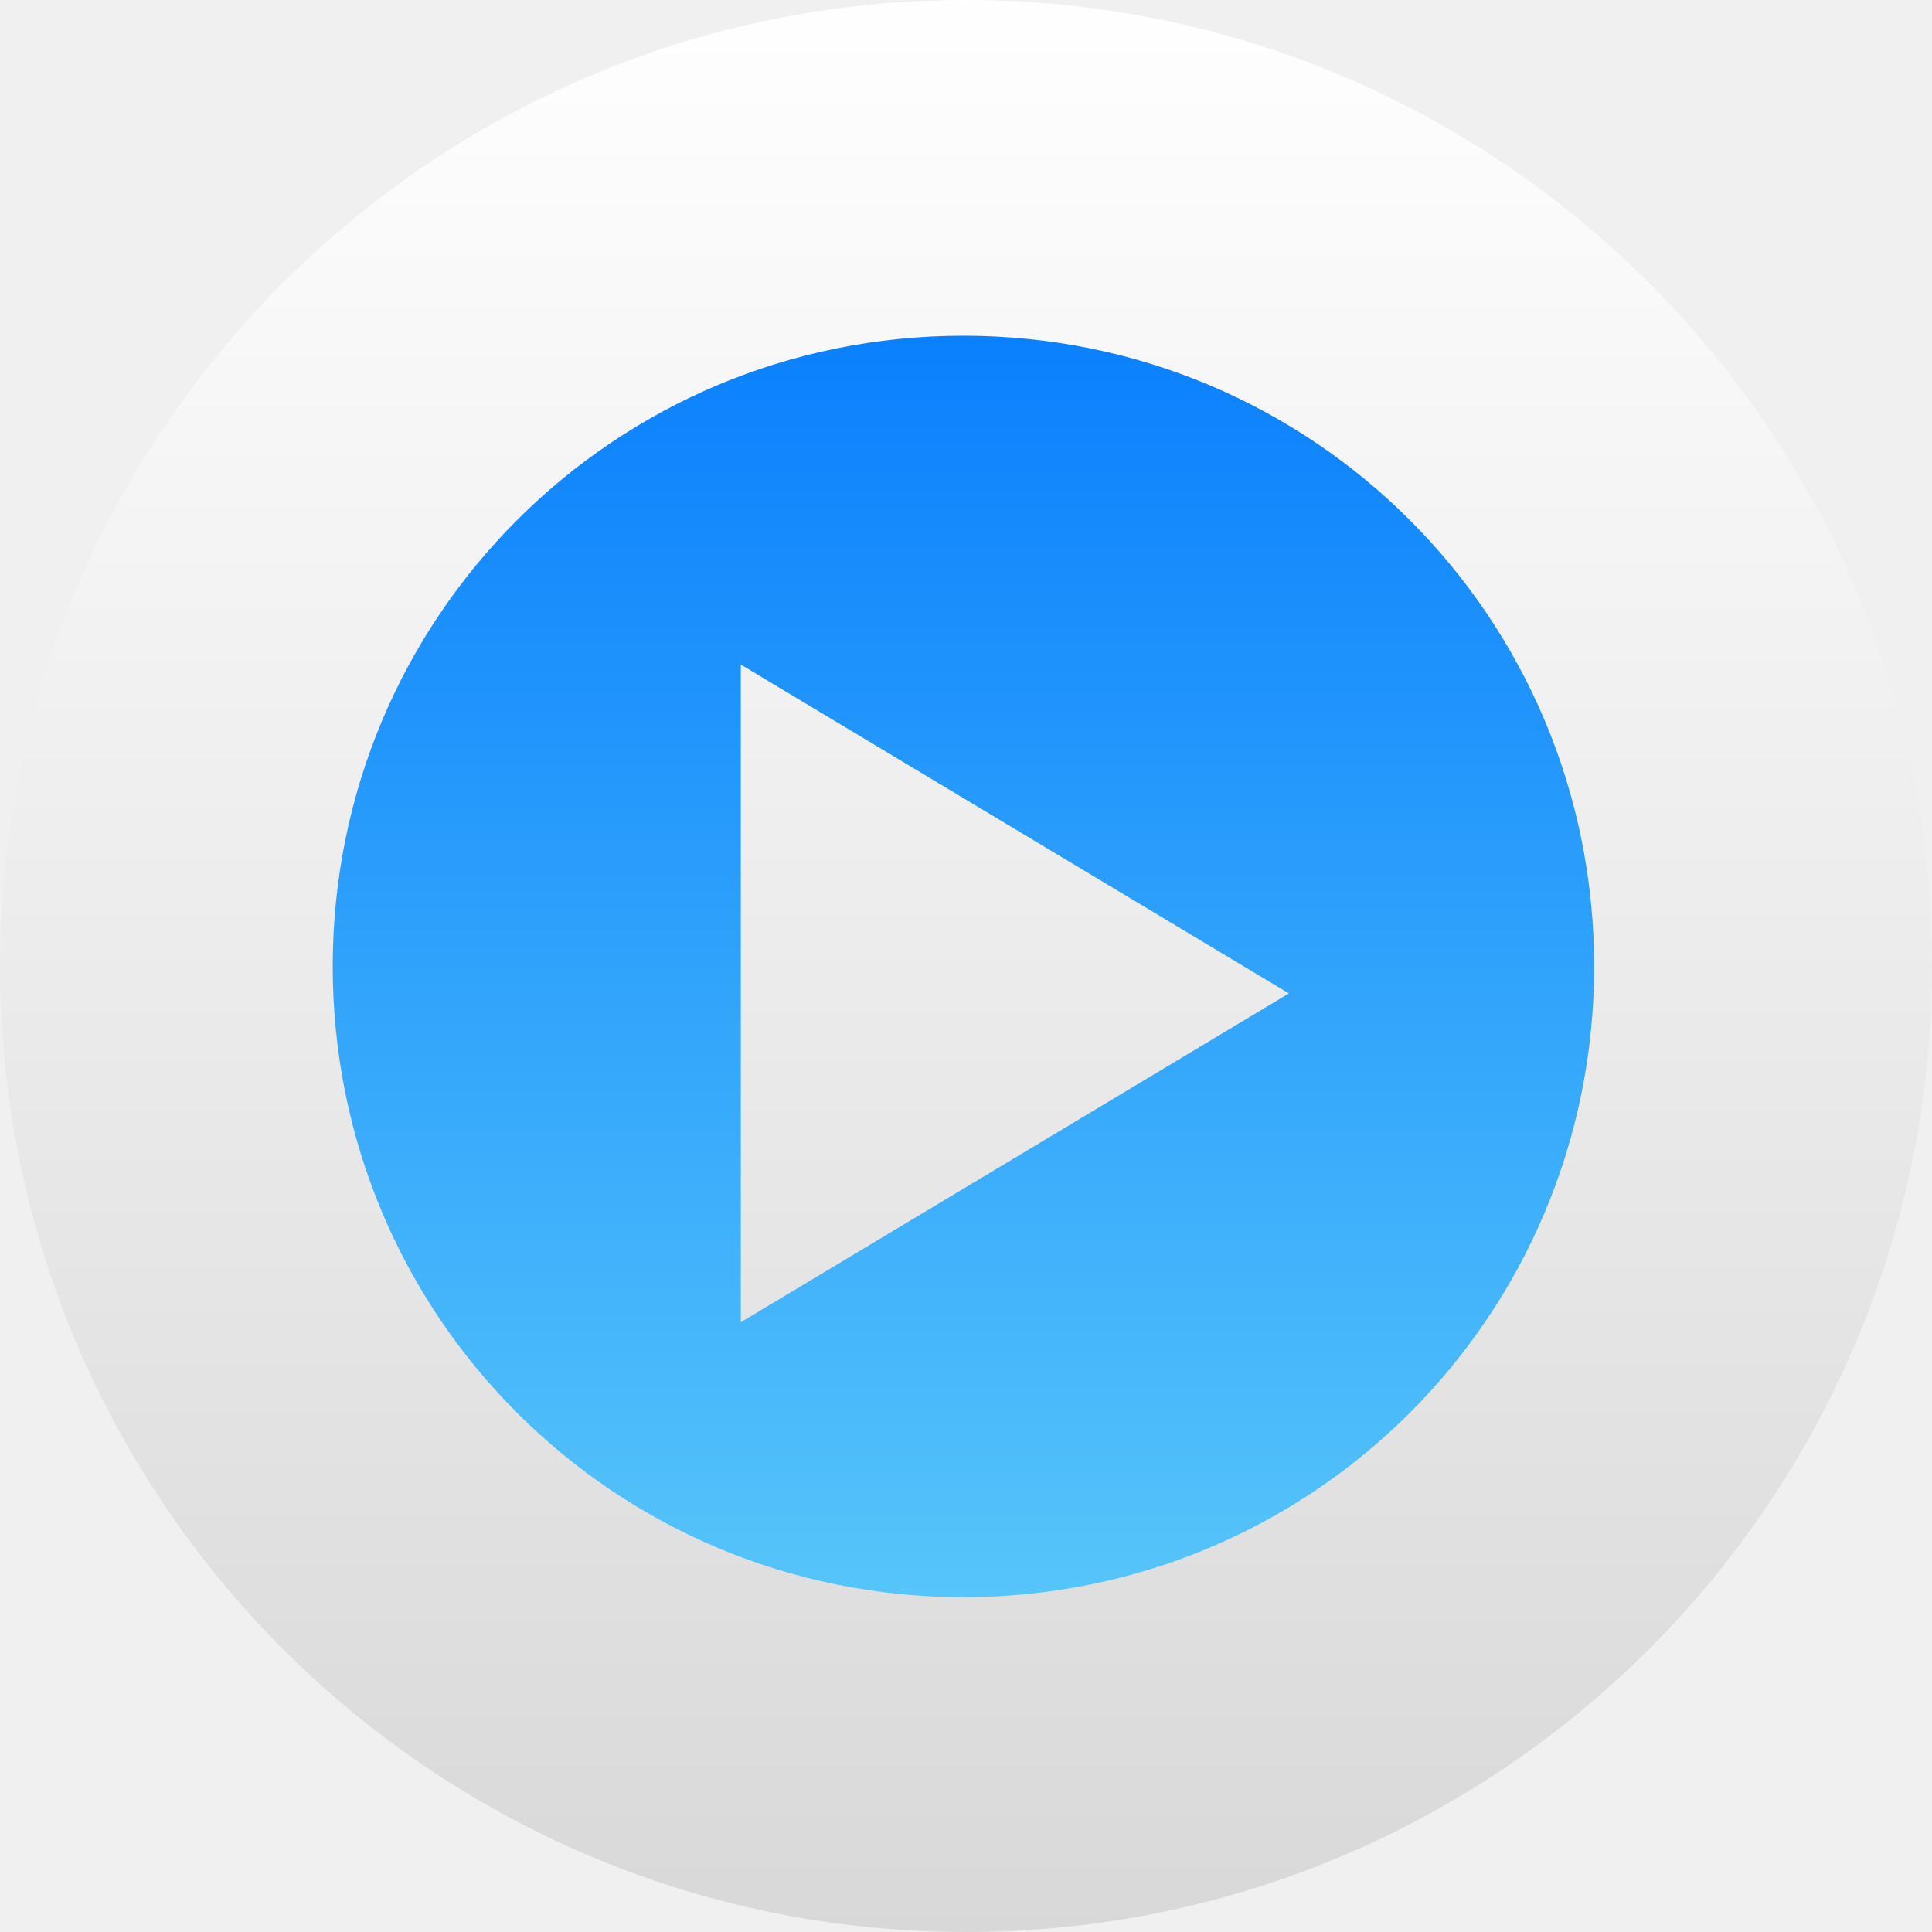
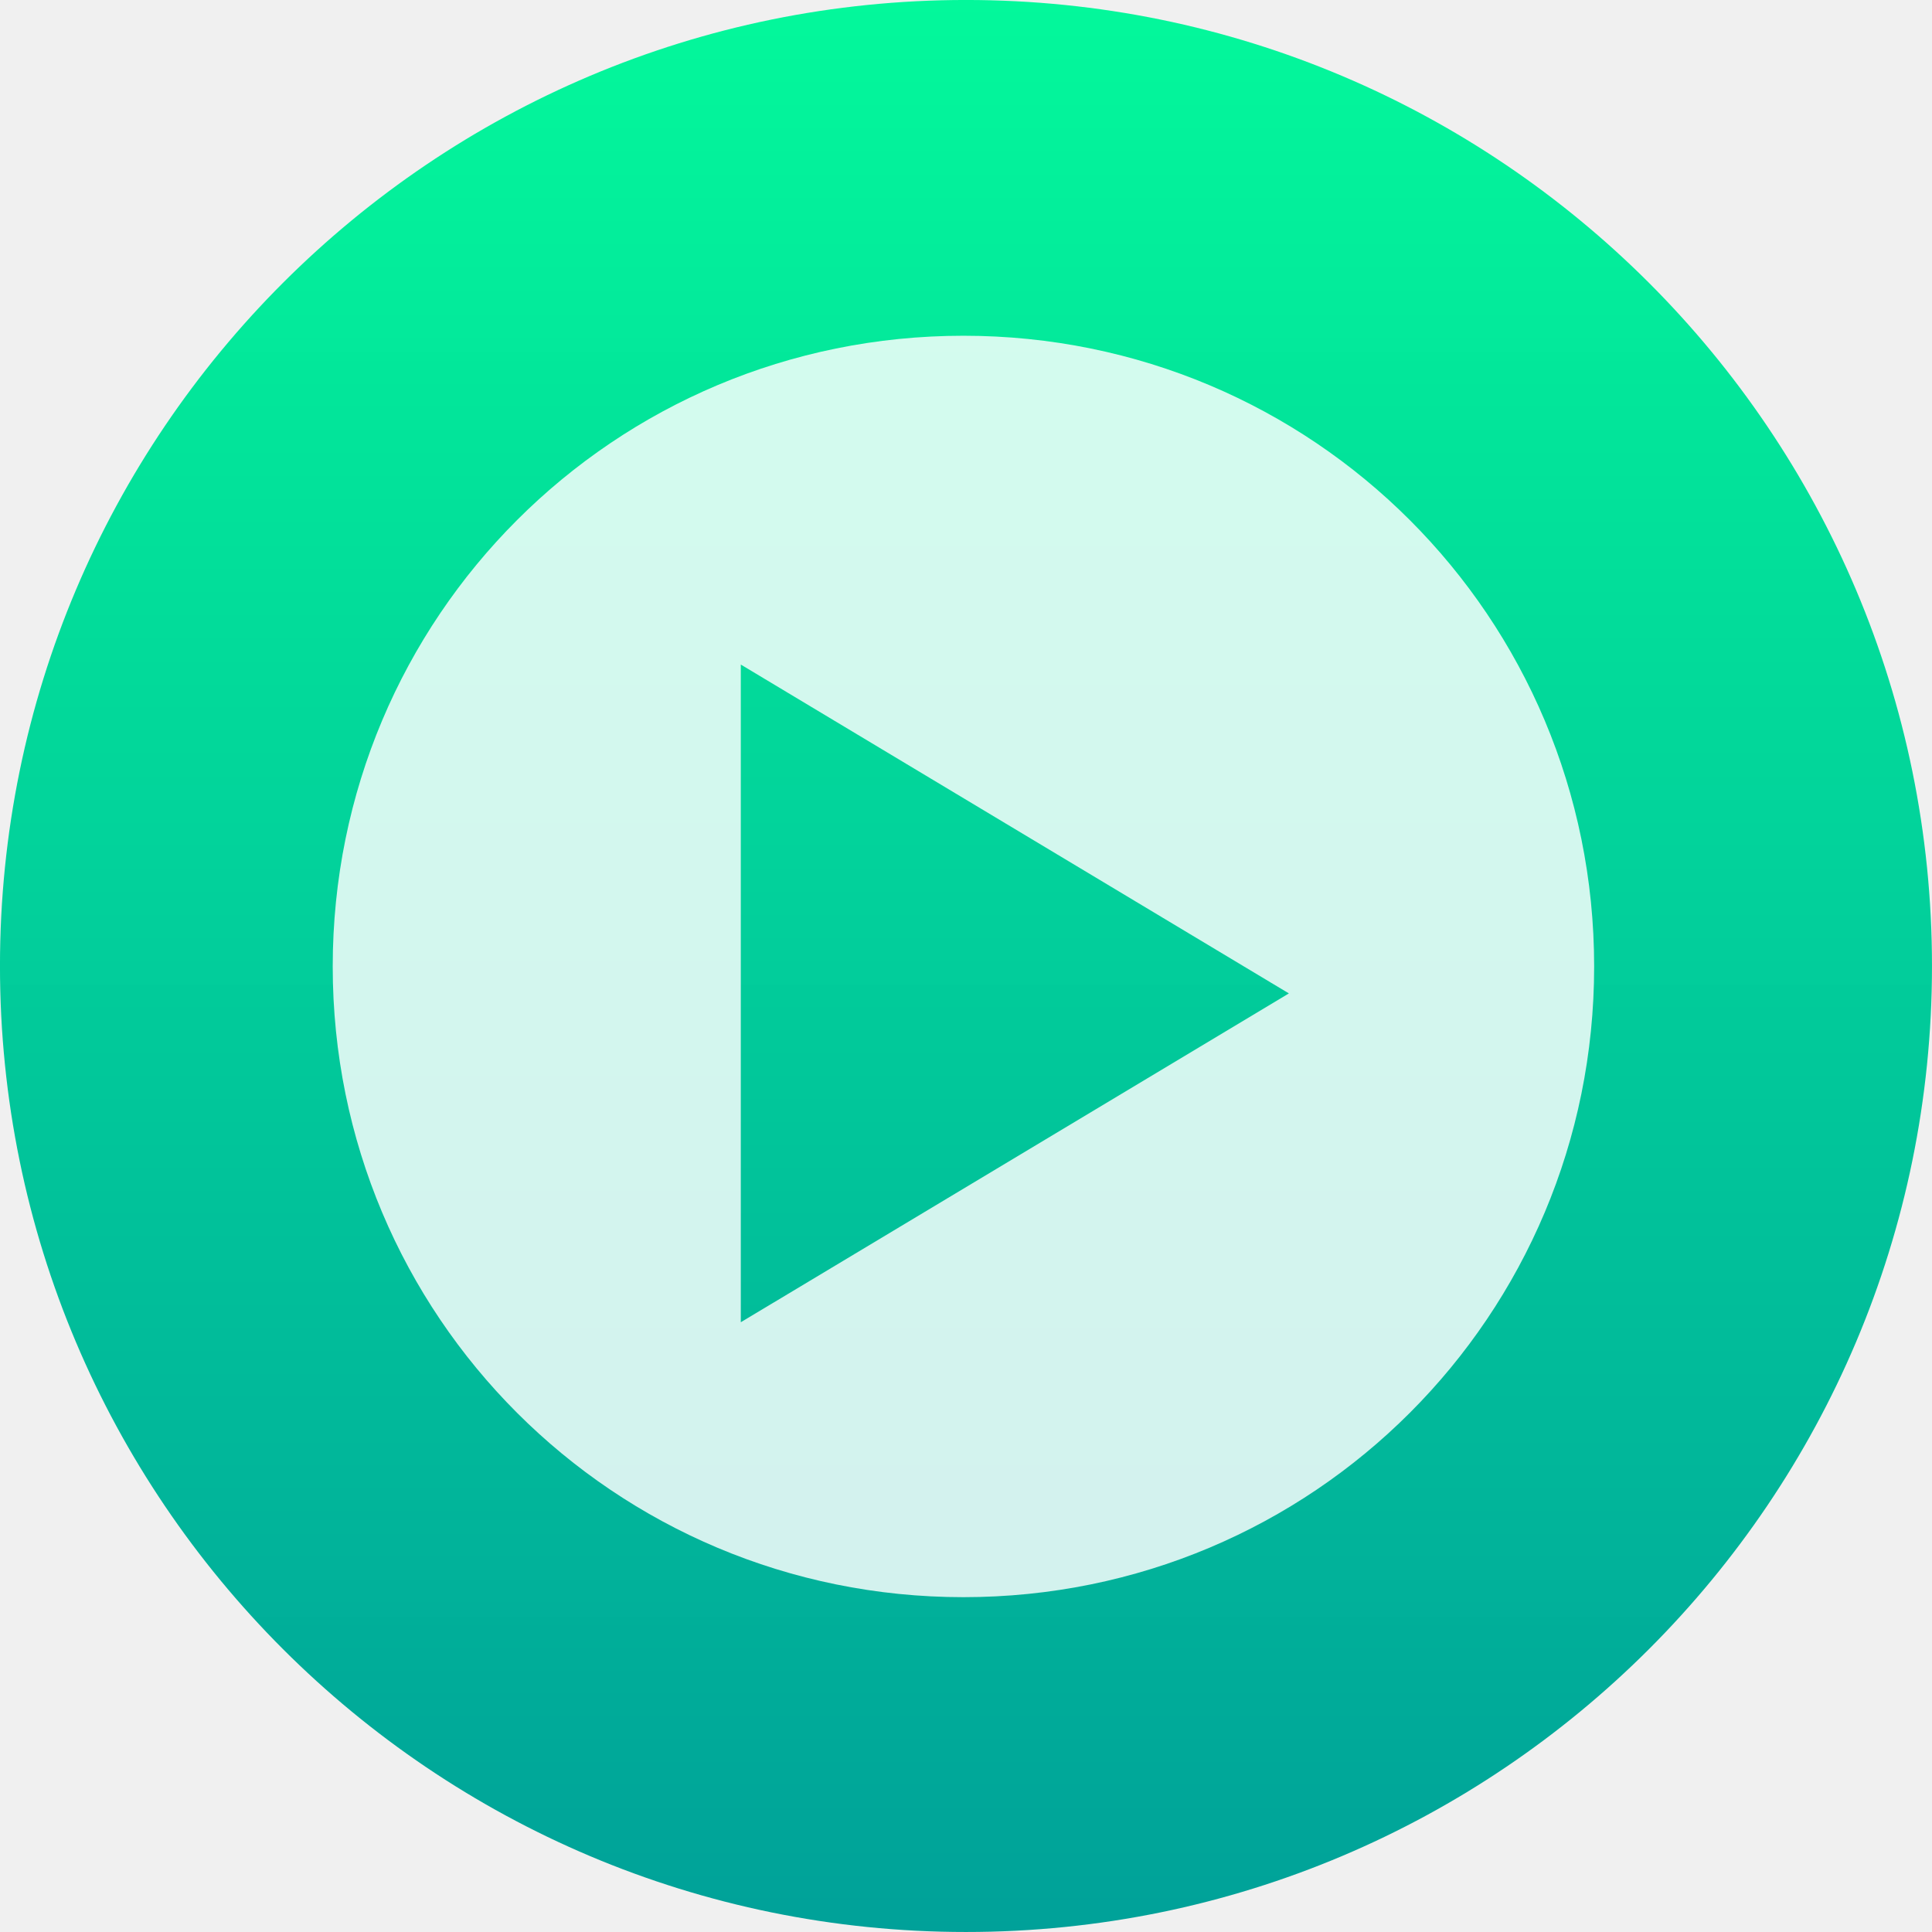
<svg xmlns="http://www.w3.org/2000/svg" xmlns:ns2="http://www.openswatchbook.org/uri/2009/osb" xmlns:xlink="http://www.w3.org/1999/xlink" width="48" height="48" id="svg5453" version="1.1">
  <defs id="defs5455">
    <linearGradient xlink:href="#linearGradient4288-0" id="linearGradient4208" x1="410.072" y1="543.798" x2="410.072" y2="504.798" gradientUnits="userSpaceOnUse" gradientTransform="matrix(1.148147,0,0,1.148147,-63.00099,-78.07287)" />
    <linearGradient id="linearGradient4207" ns2:paint="gradient">
      <stop style="stop-color:#3498db;stop-opacity:1;" offset="0" id="stop3371" />
      <stop style="stop-color:#3498db;stop-opacity:0;" offset="1" id="stop3373" />
    </linearGradient>
    <linearGradient id="linearGradient4288-0">
      <stop style="stop-color:#00a199;stop-opacity:1" offset="0" id="stop4290-7" />
-       <stop style="stop-color:#00dab3;stop-opacity:0.996" offset="1" id="stop4292-0" />
+       <stop style="stop-color:#00f89a;stop-opacity:0.988" offset="1" id="stop4292-0" />
    </linearGradient>
-     <linearGradient y2="301.298" x2="-318.579" y1="653.957" x1="-318.579" gradientUnits="userSpaceOnUse" id="linearGradient5299" xlink:href="#linearGradient8467-5-6" gradientTransform="matrix(0.1383708,0,0,0.1383708,107.4683,-68.11956)" />
-     <linearGradient id="linearGradient8467-5-6">
-       <stop id="stop8469-7-4" style="stop-color:#d8d8d8;stop-opacity:1" offset="0" />
-       <stop id="stop8471-0-4" style="stop-color:#ffffff;stop-opacity:1" offset="1" />
-     </linearGradient>
-     <linearGradient id="linearGradient4264">
-       <stop id="stop4266" offset="0" style="stop-color:#0a80fd;stop-opacity:1" />
-       <stop id="stop4268" offset="1" style="stop-color:#56c5fa;stop-opacity:1" />
-     </linearGradient>
-     <linearGradient xlink:href="#linearGradient4264" id="linearGradient4231" x1="407.762" y1="509.291" x2="407.762" y2="538.527" gradientUnits="userSpaceOnUse" />
  </defs>
  <g id="layer1" transform="translate(-384.5714,-499.798)">
    <g id="g4161" transform="matrix(1.044665,0,0,1.044665,-18.31261,-23.384)">
      <g transform="translate(0.8000036,-0.1999949)" id="g5009">
        <g transform="matrix(1.026129,0,0,1.026129,-10.64499,-13.60028)" id="g4452">
-           <g transform="matrix(0.9328693,0,0,0.9328693,26.67756,35.26308)" id="layer1-2">
-             <g transform="translate(225.8191,462.4457)" id="g4238" style="display:inline;enable-background:new">
-               <g transform="matrix(0.2265519,0,0,0.2265519,106.9484,54.31088)" id="layer1-8" style="display:inline">
-                 <g id="layer6" style="display:none" />
-                 <g id="g4027" />
-                 <g id="g4061" />
-                 <g id="g3751" />
-                 <g id="g3782" />
-                 <g id="g3725" />
-                 <g transform="matrix(4.414,0,0,4.414,59.27521,39.3573)" id="g4370">
-                   <g id="g4190">
-                     <circle style="display:inline;opacity:1;fill:url(#linearGradient5299);fill-opacity:1;stroke:none;stroke-width:15.445;stroke-linecap:round;stroke-linejoin:round;stroke-miterlimit:4;stroke-dasharray:none;stroke-opacity:1;enable-background:new" id="path4217" cx="62.375" cy="-1.875" r="24" />
-                   </g>
-                 </g>
-               </g>
-             </g>
-           </g>
-           <ellipse cy="523.898" cx="407.821" id="path4200" style="opacity:1;fill:url(#linearGradient4208);fill-opacity:1;stroke:none;stroke-width:2;stroke-linecap:round;stroke-linejoin:round;stroke-miterlimit:4;stroke-dasharray:none;stroke-opacity:1" r="22.389" />
-           <path d="m 415.305,524.534 -12.703,-7.622 0,15.243 z m -7.543,-15.243 c 8.098,0 14.618,6.52 14.618,14.618 0,8.098 -6.52,14.618 -14.618,14.618 -8.098,0 -14.618,-6.52 -14.618,-14.618 0,-8.098 6.52,-14.618 14.618,-14.618 z" style="fill:url(#linearGradient4231);fill-opacity:1;fill-rule:evenodd;stroke:none;stroke-width:1px;stroke-linecap:butt;stroke-linejoin:miter;stroke-opacity:1" id="path4221" />
+           <circle r="22.389" cy="523.898" cx="407.821" id="path4200" style="opacity:1;fill:url(#linearGradient4208);fill-opacity:1;stroke:none;stroke-width:2;stroke-linecap:round;stroke-linejoin:round;stroke-miterlimit:4;stroke-dasharray:none;stroke-opacity:1" />
+           <path d="m 415.305,524.534 -12.703,-7.622 0,15.243 z m -7.543,-15.243 c 8.098,0 14.618,6.52 14.618,14.618 0,8.098 -6.52,14.618 -14.618,14.618 -8.098,0 -14.618,-6.52 -14.618,-14.618 0,-8.098 6.52,-14.618 14.618,-14.618 z" style="fill:#ffffff;fill-opacity:0.827;fill-rule:evenodd;stroke:none;stroke-width:1px;stroke-linecap:butt;stroke-linejoin:miter;stroke-opacity:1" id="path4221" />
        </g>
      </g>
    </g>
  </g>
</svg>
